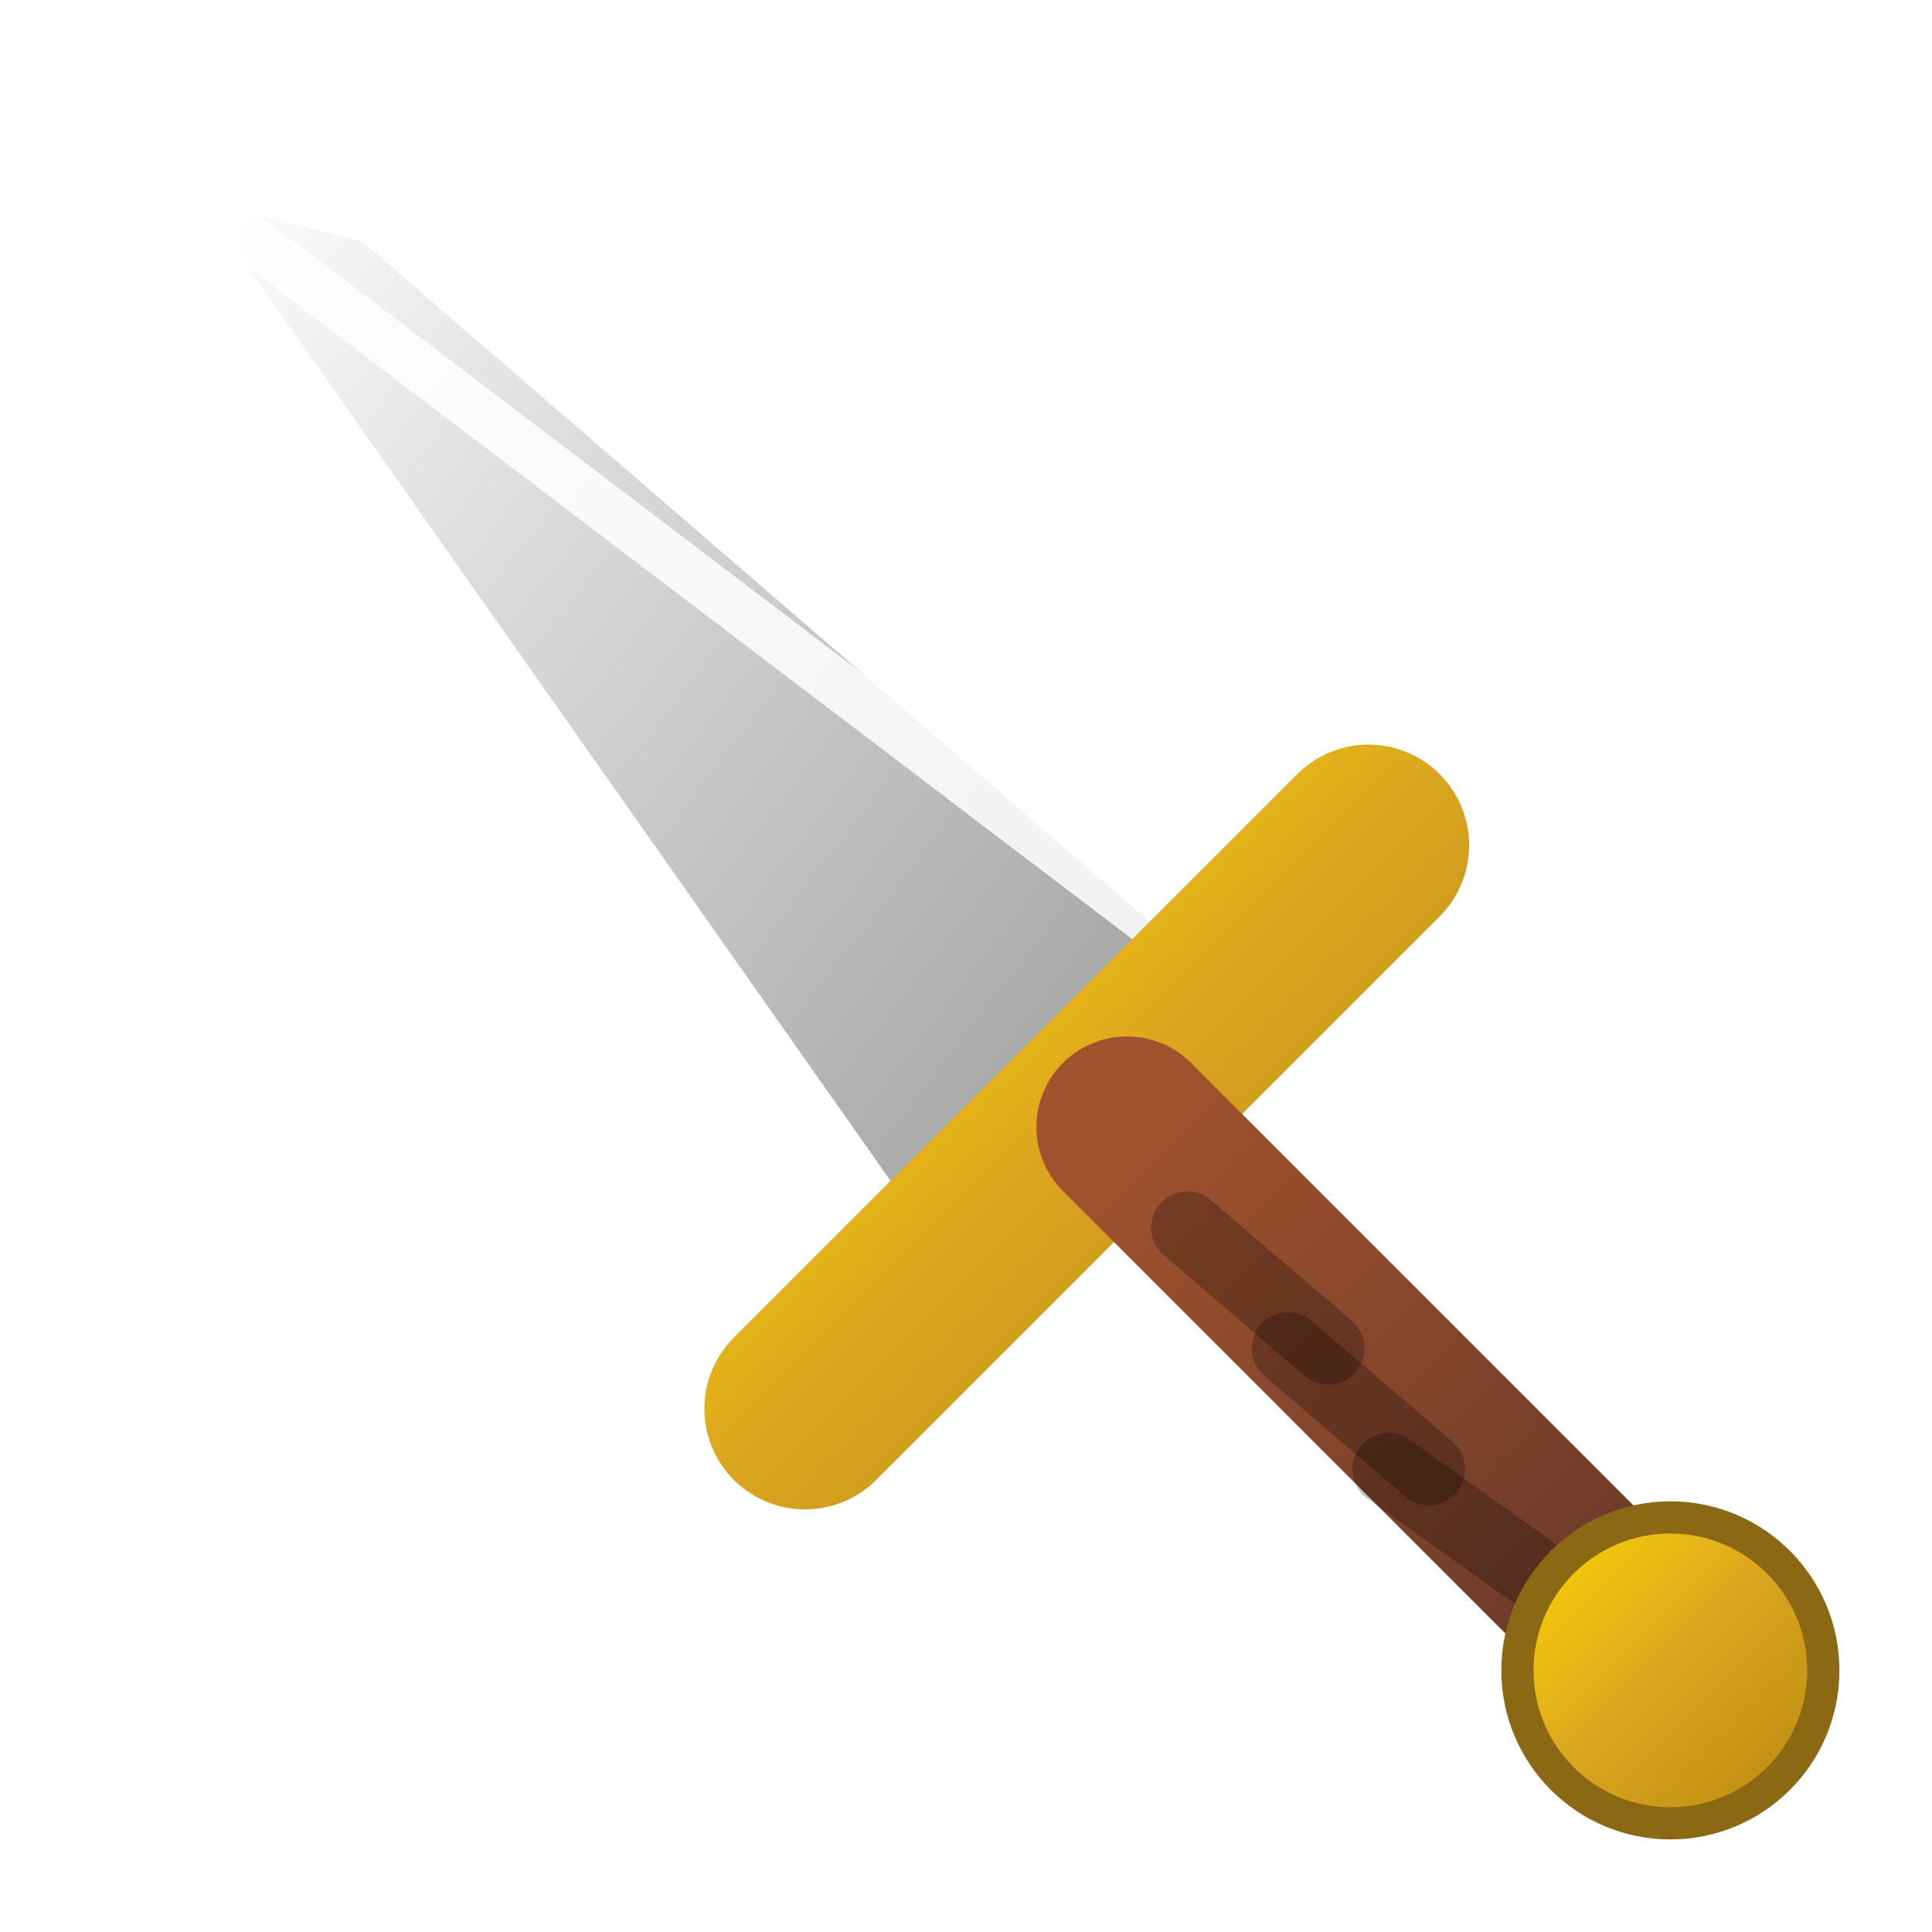
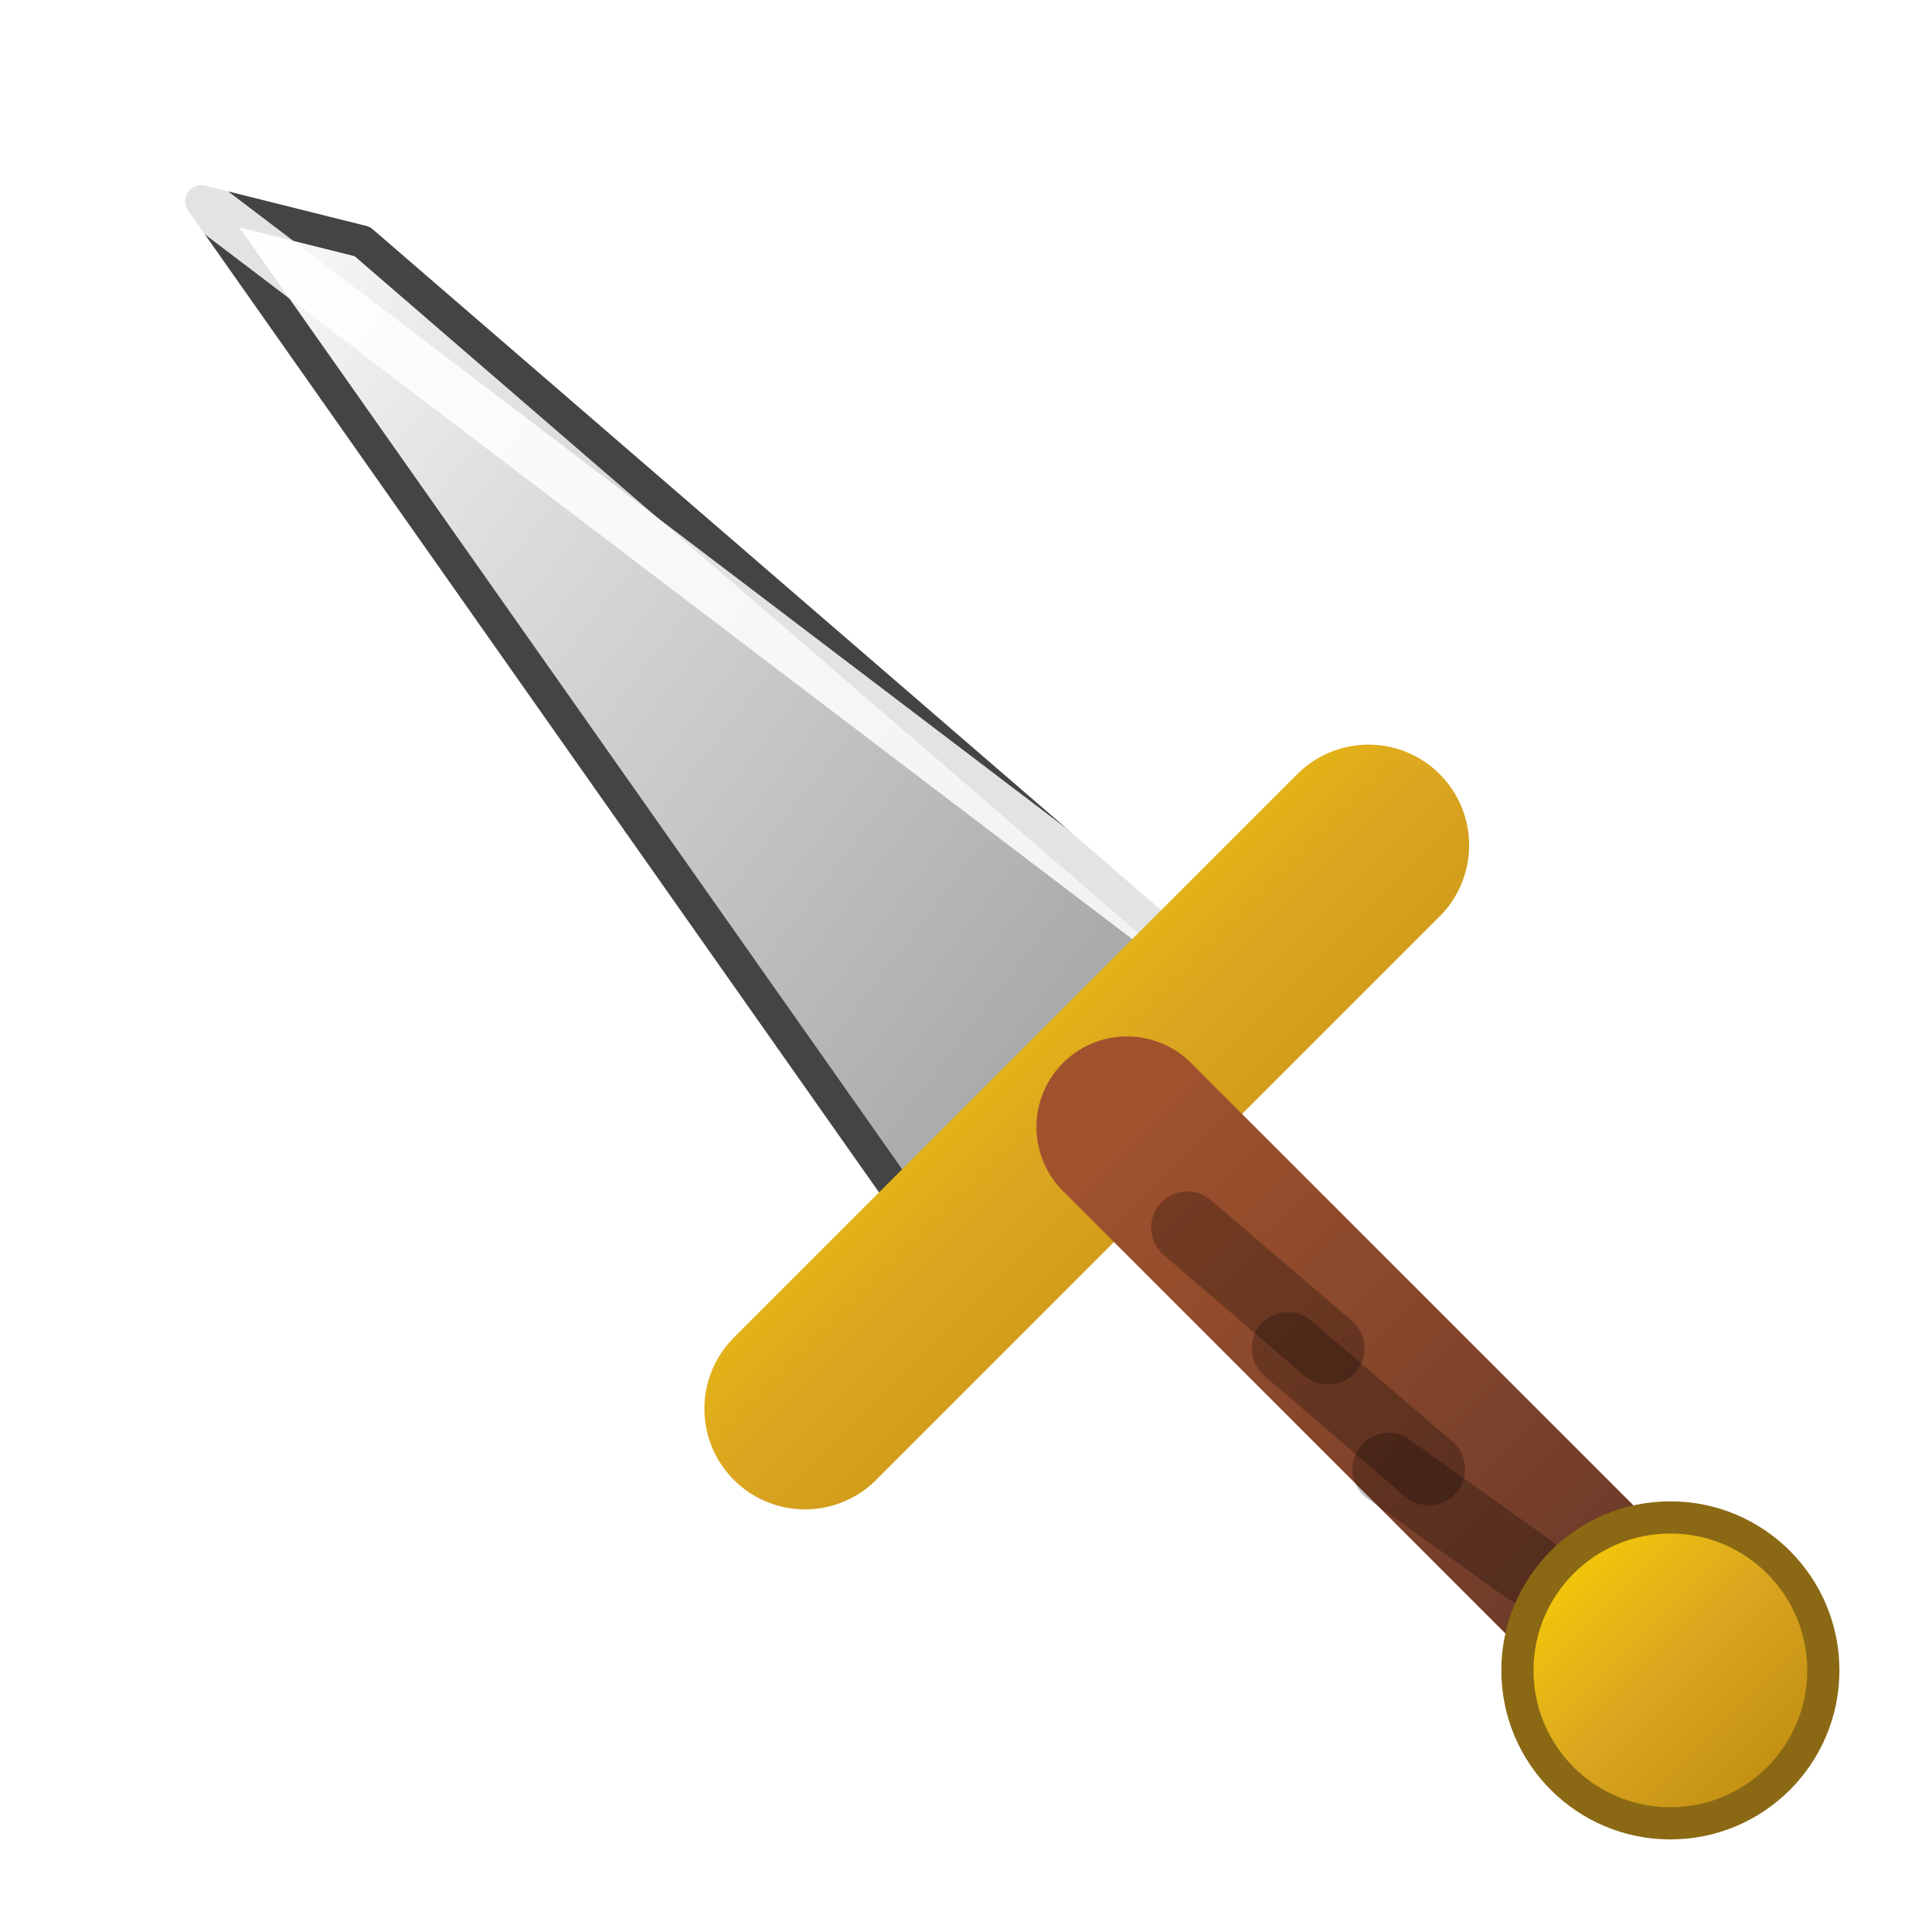
<svg xmlns="http://www.w3.org/2000/svg" viewBox="0 0 48 48" width="48" height="48">
  <defs>
    <linearGradient id="bladeGrad" x1="5" y1="5" x2="31" y2="25" gradientUnits="userSpaceOnUse">
      <stop offset="0%" stop-color="#ffffff" />
      <stop offset="30%" stop-color="#e0e0e0" />
      <stop offset="100%" stop-color="#a0a0a0" />
    </linearGradient>
    <linearGradient id="guardGrad" x1="0%" y1="0%" x2="100%" y2="100%">
      <stop offset="0%" stop-color="#FFD700" />
      <stop offset="50%" stop-color="#DAA520" />
      <stop offset="100%" stop-color="#B8860B" />
    </linearGradient>
    <linearGradient id="handleGrad" x1="0%" y1="0%" x2="100%" y2="100%">
      <stop offset="0%" stop-color="#A0522D" />
      <stop offset="100%" stop-color="#6B3A2A" />
    </linearGradient>
  </defs>
-   <polygon points="5,5 9,6 31,25 24,32" fill="url(#bladeGrad)" />
+   <polygon points="5,5 9,6 31,25 24,32" fill="url(#bladeGrad)" stroke="#444444" stroke-width="0.8" stroke-linejoin="round" />
  <line x1="5" y1="5" x2="30" y2="24" stroke="rgba(255,255,255,0.85)" stroke-width="1.2" stroke-linecap="round" />
  <line x1="34" y1="21" x2="20" y2="35" stroke="url(#guardGrad)" stroke-width="5" stroke-linecap="round" />
  <line x1="28" y1="28" x2="40" y2="40" stroke="url(#handleGrad)" stroke-width="4.5" stroke-linecap="round" />
  <line x1="29.5" y1="30.5" x2="33" y2="33.5" stroke="rgba(0,0,0,0.25)" stroke-width="1.8" stroke-linecap="round" />
  <line x1="32" y1="33.5" x2="35.5" y2="36.5" stroke="rgba(0,0,0,0.25)" stroke-width="1.8" stroke-linecap="round" />
  <line x1="34.5" y1="36.5" x2="38" y2="39" stroke="rgba(0,0,0,0.25)" stroke-width="1.8" stroke-linecap="round" />
  <circle cx="41.5" cy="41.5" r="3.8" fill="url(#guardGrad)" stroke="#8B6914" stroke-width="0.8" />
</svg>
